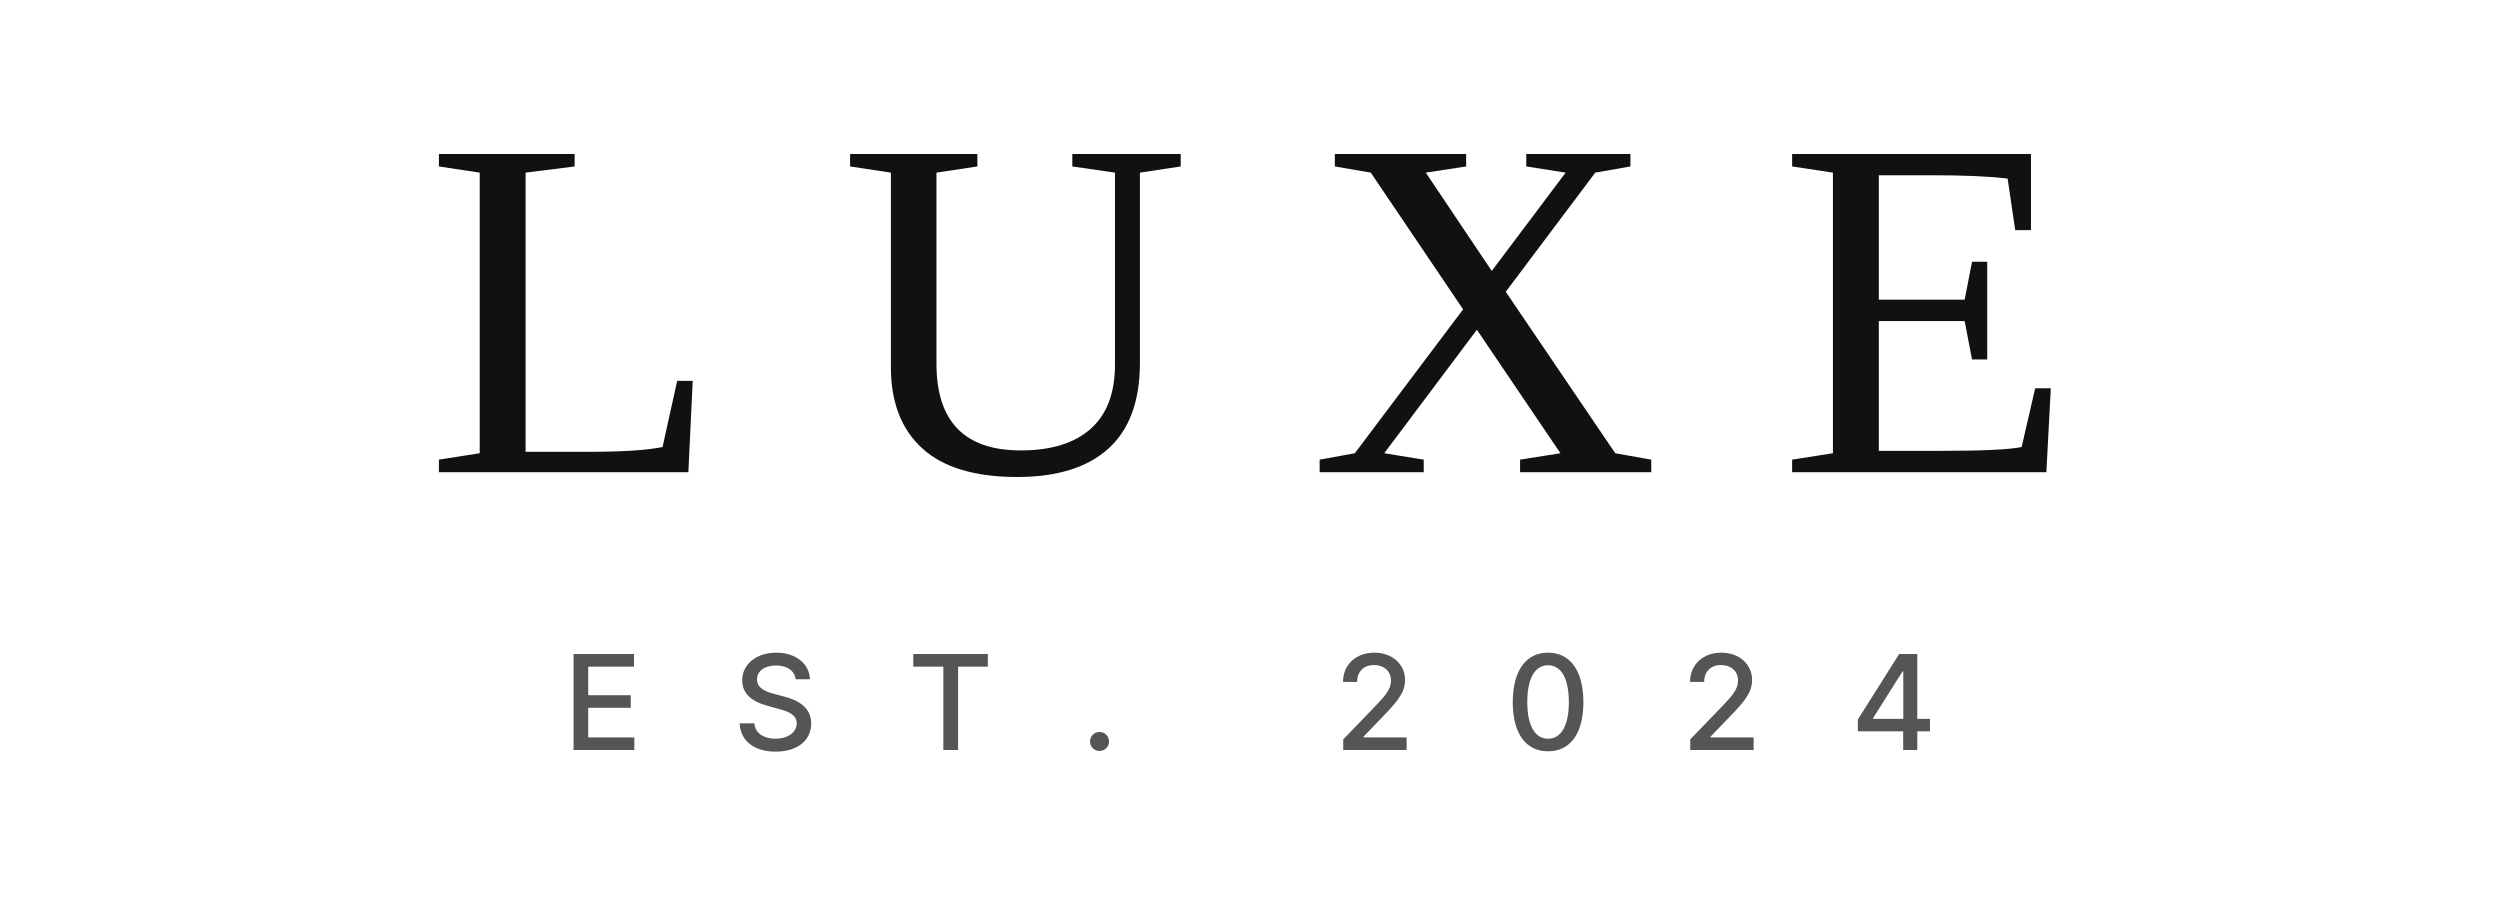
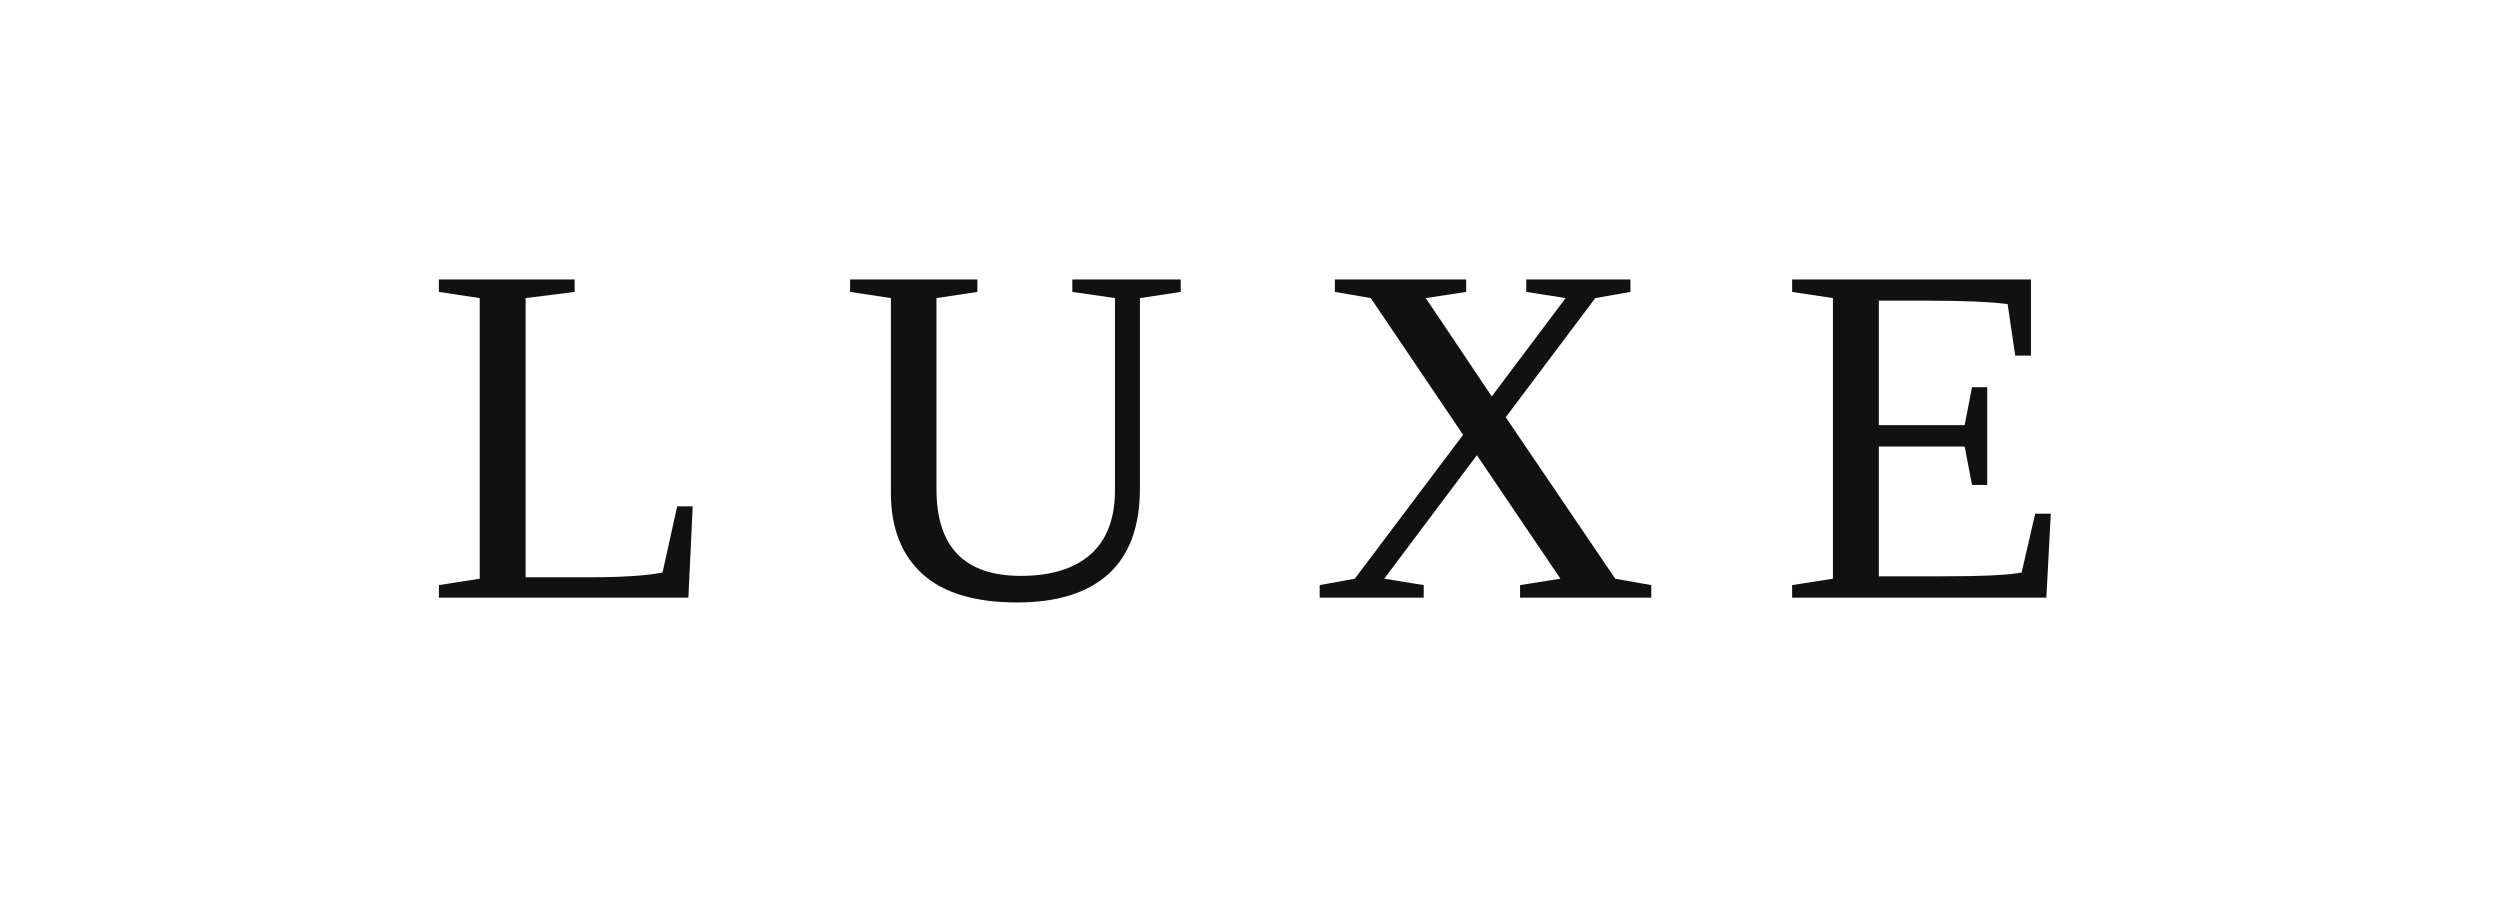
<svg xmlns="http://www.w3.org/2000/svg" viewBox="0 0 360 130" role="img" aria-labelledby="luxe-logo-title">
-   <text x="180" y="68" fill="#111111" font-family="Didot, Bodoni 72, Baskerville, Times New Roman, serif" font-size="70" font-weight="400" letter-spacing="17" text-anchor="middle">LUXE</text>
-   <text x="180" y="108" fill="#555555" font-family="Inter, Arial, sans-serif" font-size="19" font-weight="500" letter-spacing="13" text-anchor="middle">EST. 2024</text>
+   <text x="180" y="70" fill="#111111" font-family="Didot, Bodoni 72, Baskerville, Times New Roman, serif" font-size="70" font-weight="400" letter-spacing="17" text-anchor="middle" dominant-baseline="middle">LUXE</text>
</svg>
